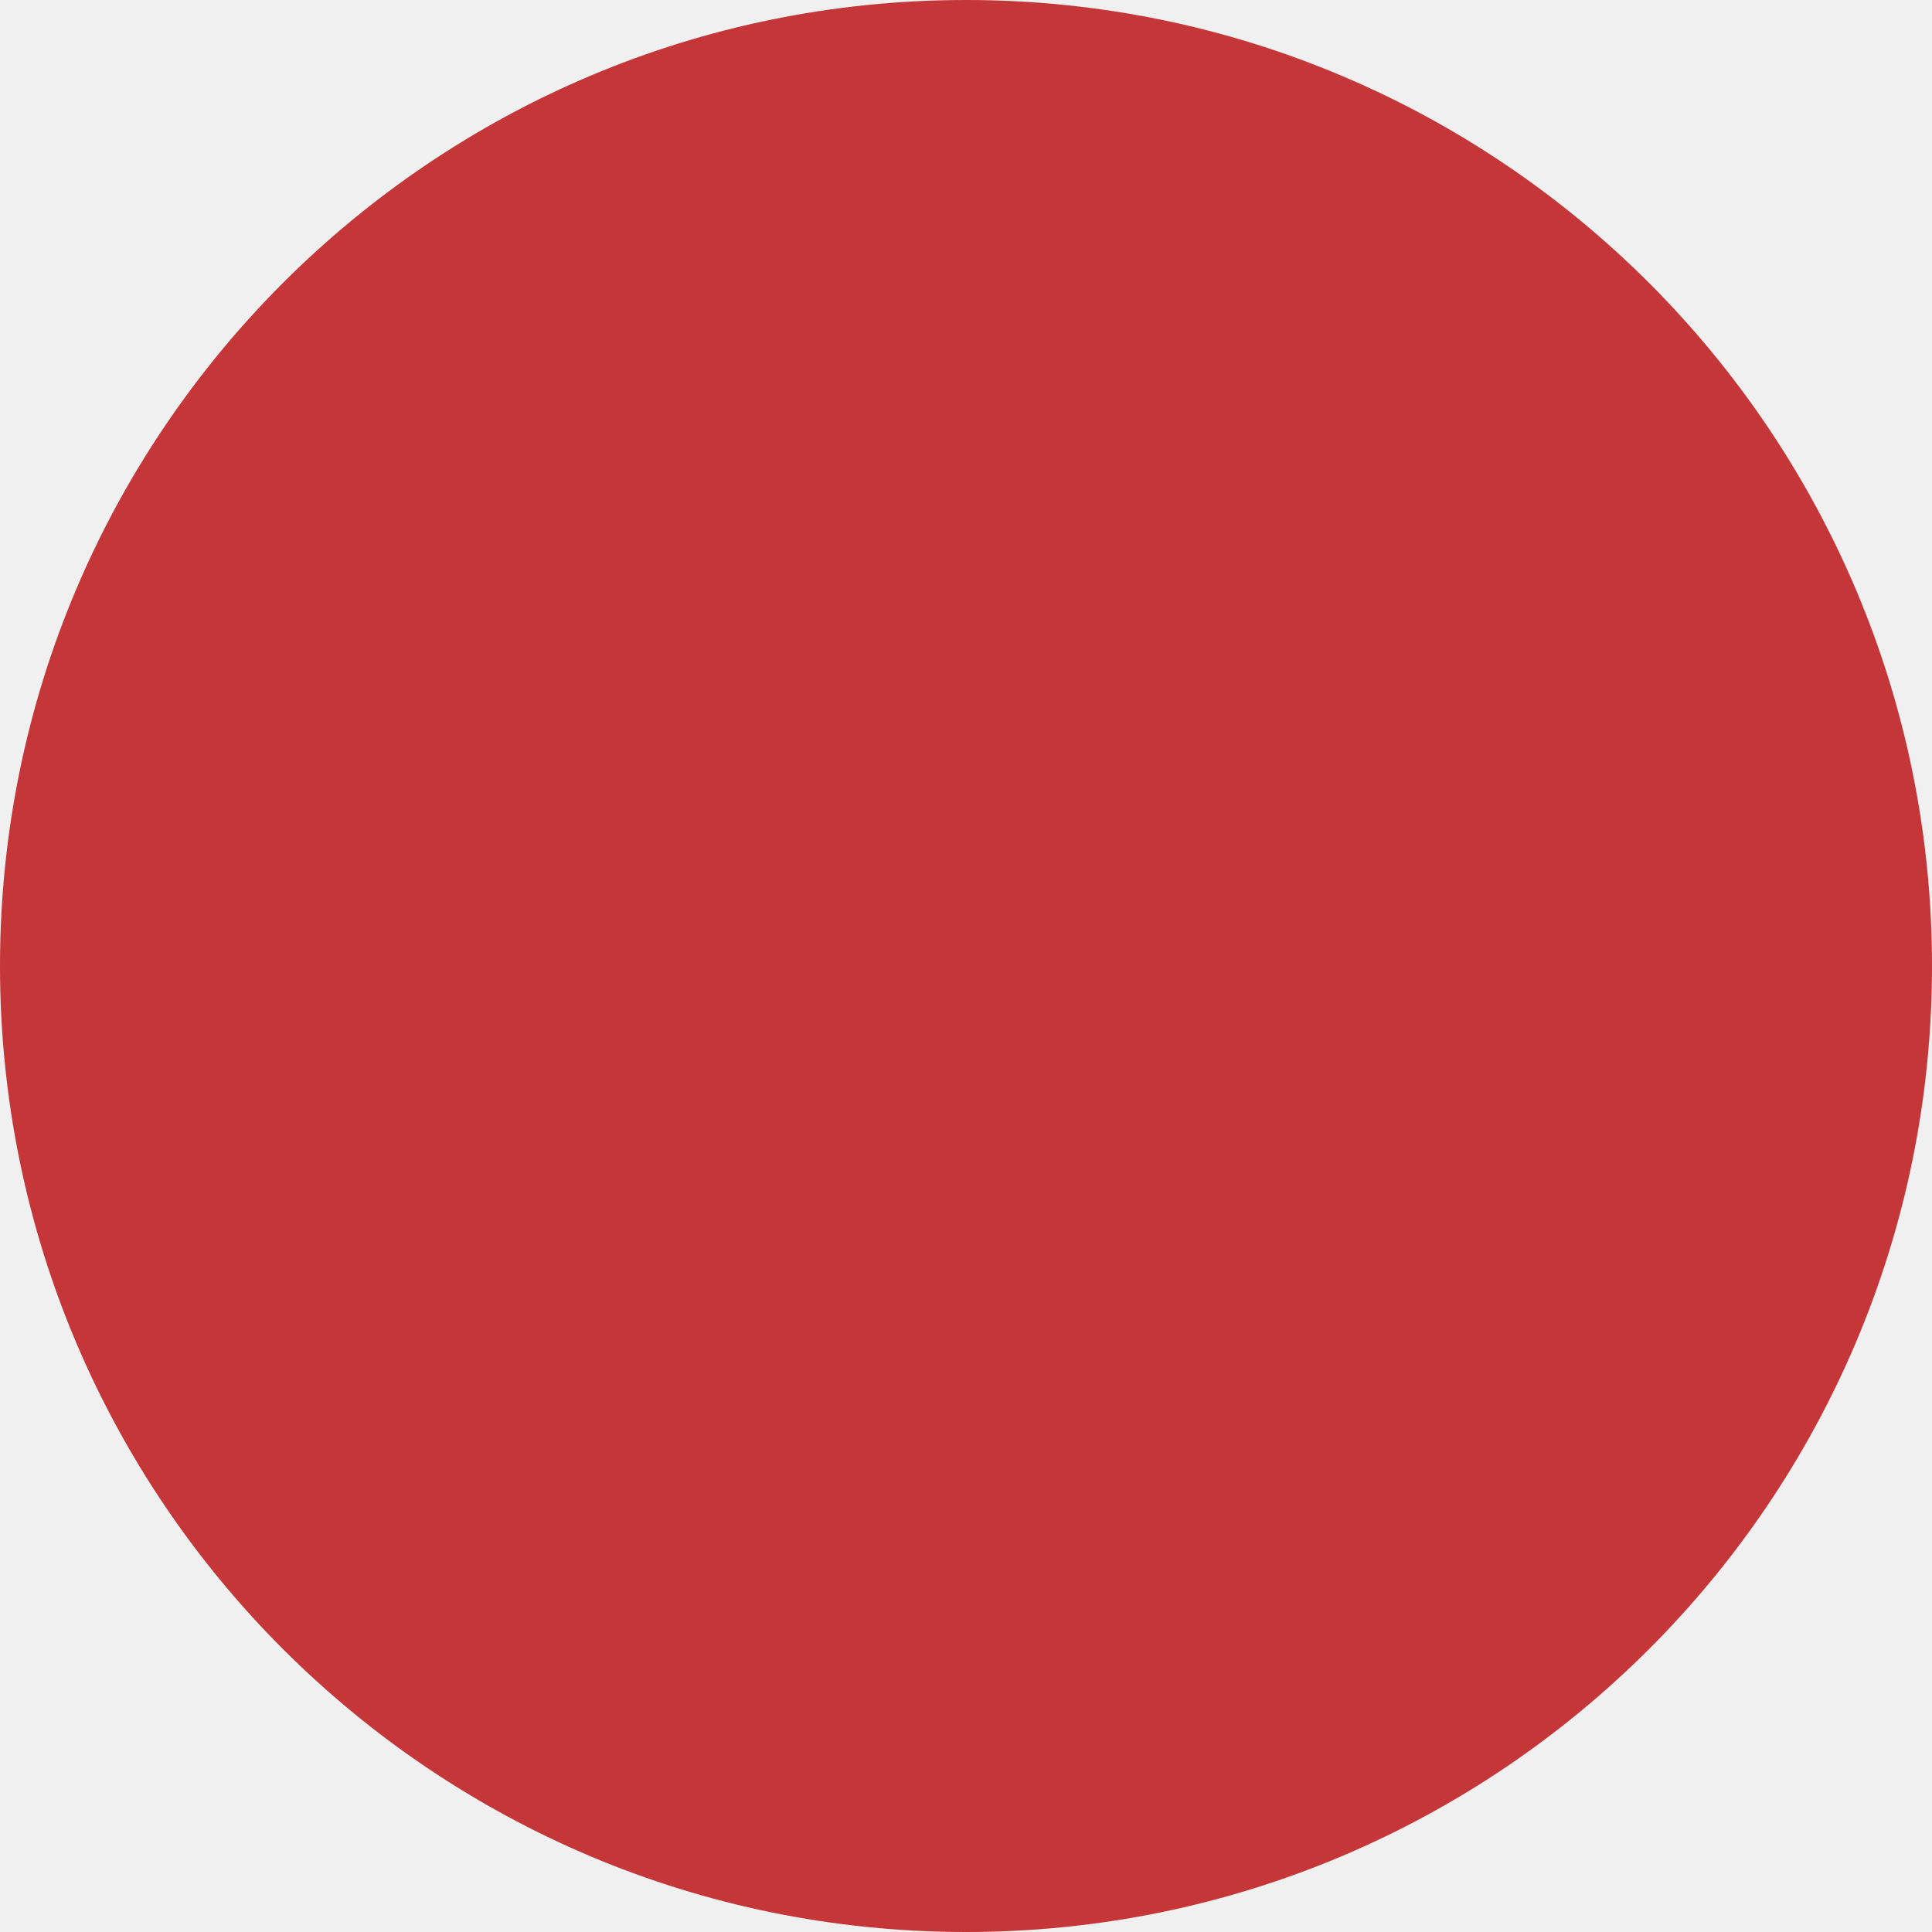
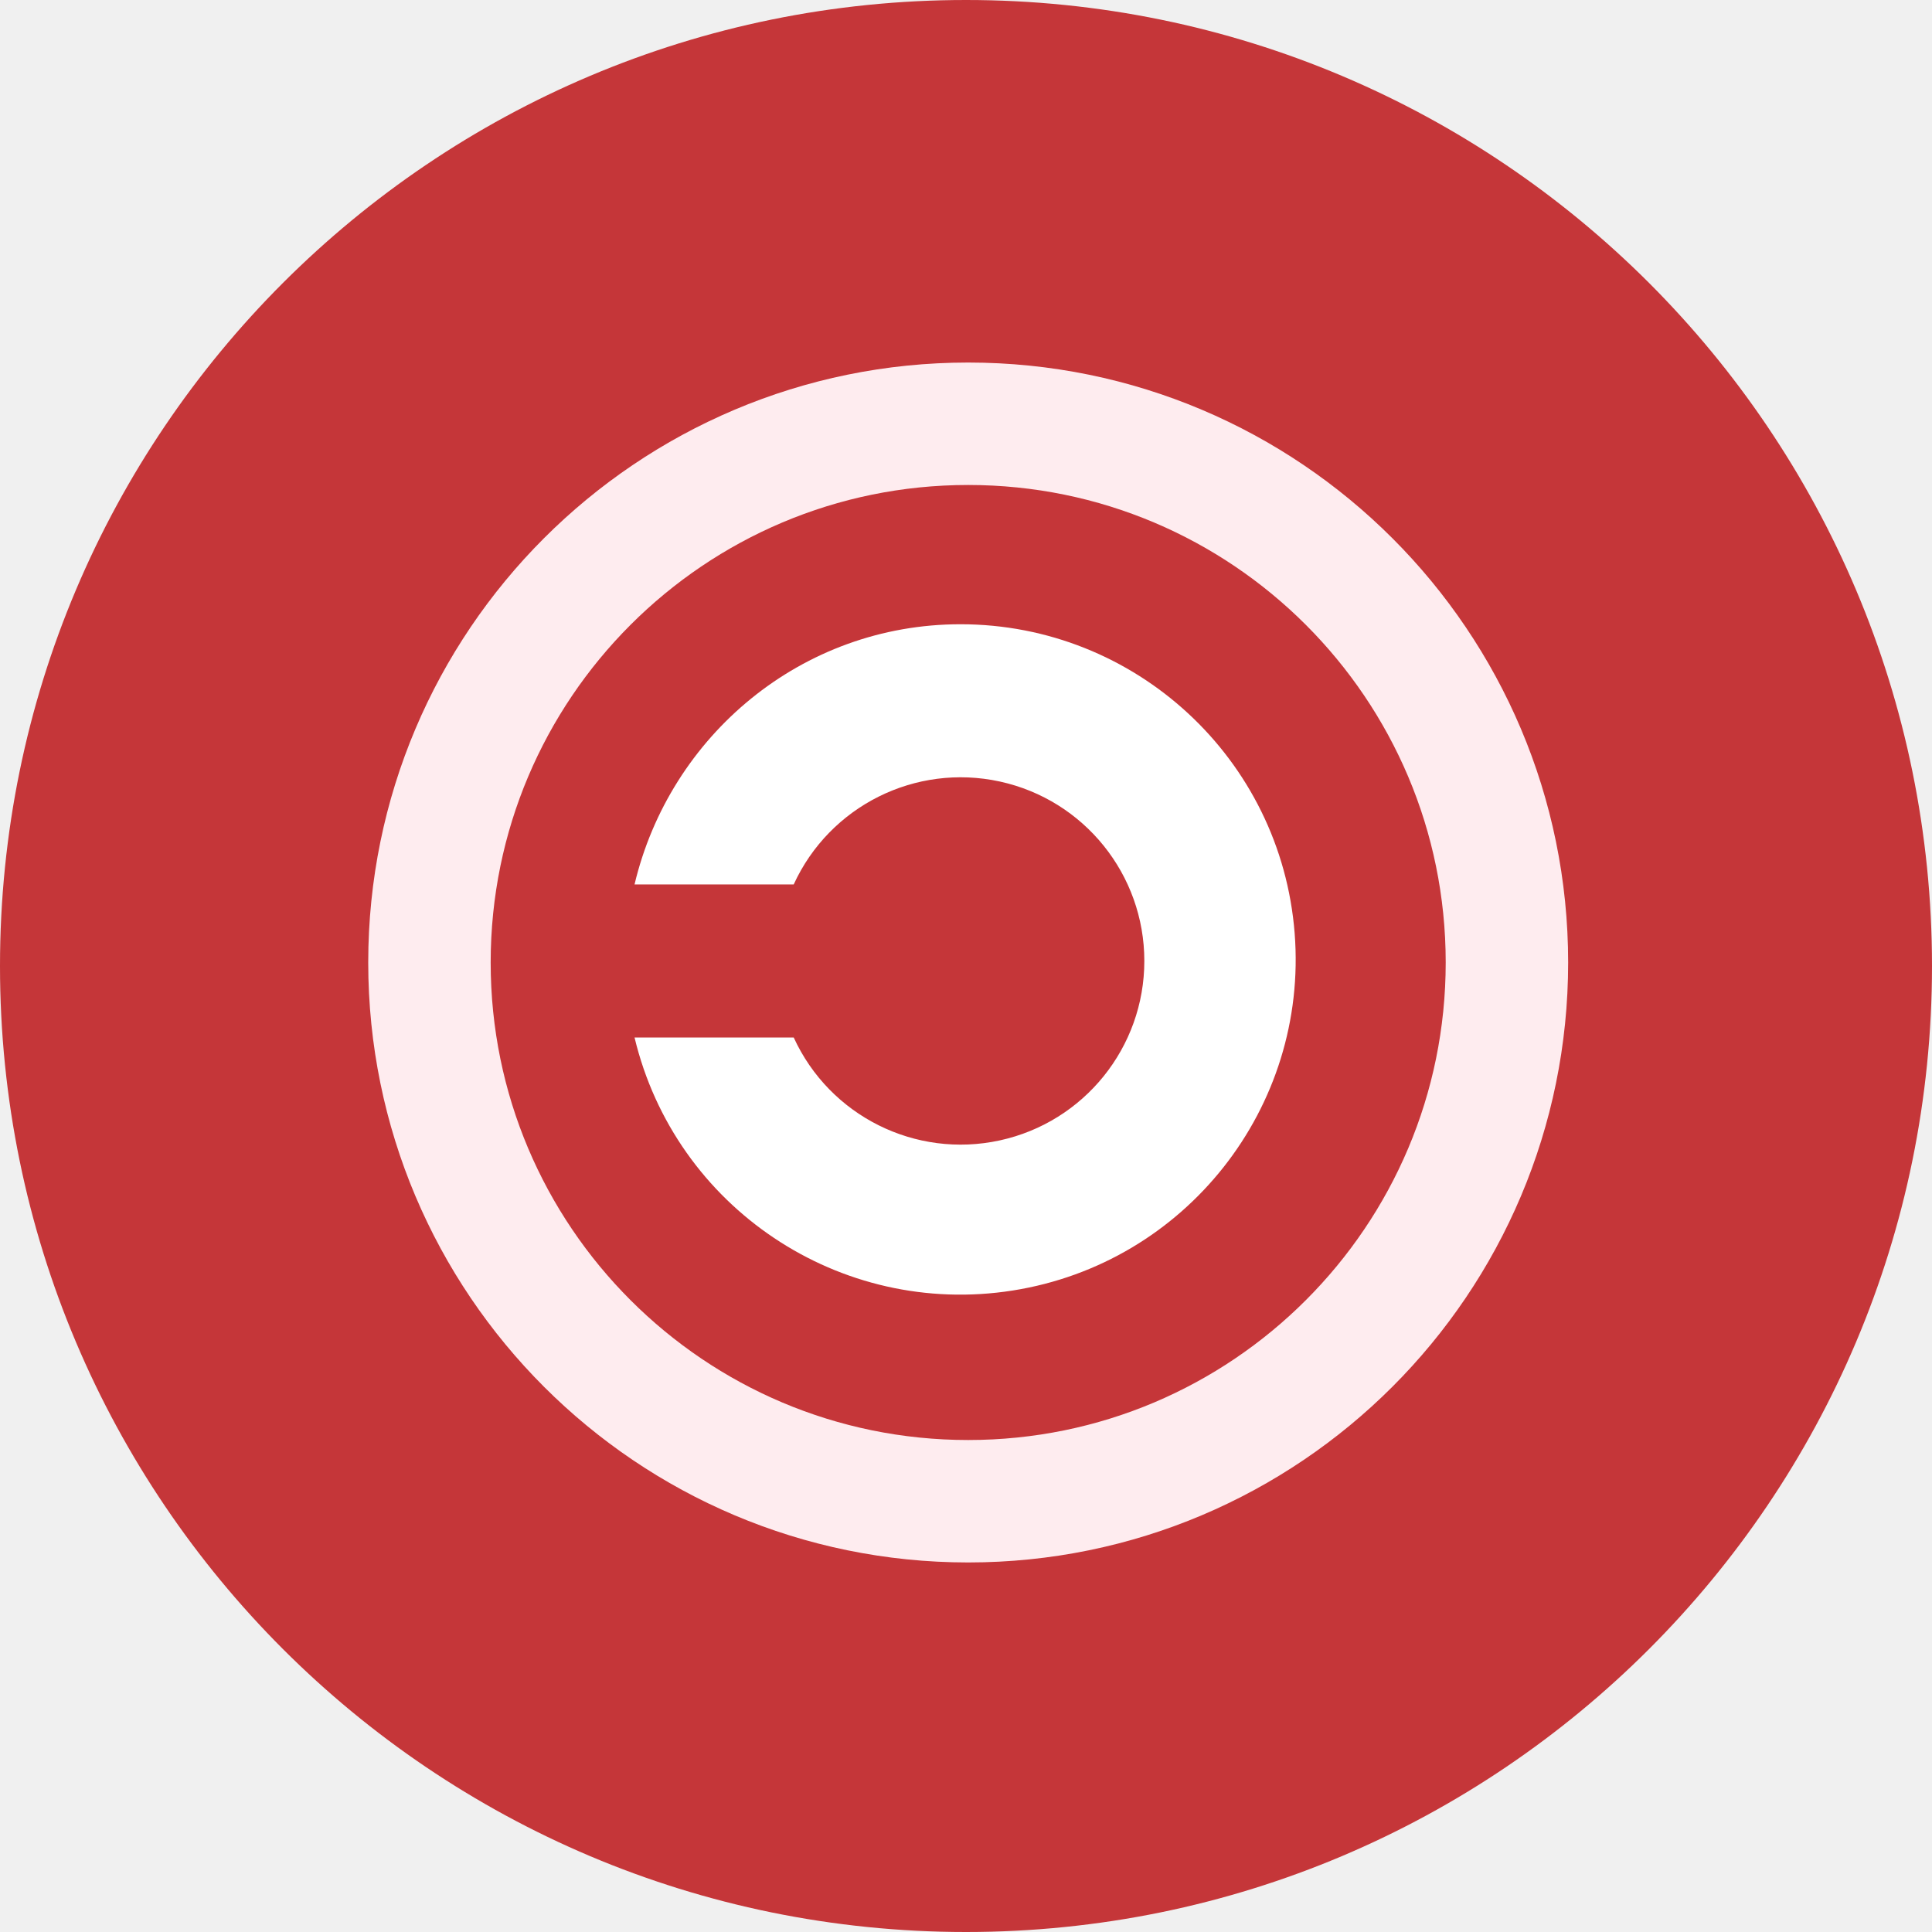
<svg xmlns="http://www.w3.org/2000/svg" width="128px" height="128px" viewBox="0 0 128 128" version="1.1">
  <g id="Header" stroke="none" stroke-width="1" fill="none" fill-rule="evenodd">
-     <g id="Path" fill="#C53639">
-       <path d="M128,64 C128,99.346 99.346,128 64,128 C28.654,128 0,99.346 0,64 C0,28.654 28.654,1.42108547e-14 64,1.42108547e-14 C99.346,1.42108547e-14 128,28.654 128,64 Z" />
+     <g id="Group">
+       <path d="M128,64 C128,99.346 99.346,128 64,128 C28.654,128 0,99.346 0,64 C0,28.654 28.654,0 64,0 C99.346,0 128,28.654 128,64 Z" id="Path" fill="#C53639" />
+       <circle id="Oval" stroke="#FEECEF" stroke-width="8.112" cx="64.145" cy="63.768" r="35.693" />
+       <path d="M63.638,41.358 C53.092,41.358 44.372,48.76 42.04,58.596 L52.585,58.596 C54.969,53.396 60.653,50.558 66.242,51.778 C71.83,52.998 75.815,57.946 75.815,63.666 C75.815,69.387 71.83,74.335 66.242,75.554 C60.653,76.774 54.969,73.936 52.585,68.736 L42.04,68.736 C44.739,80.008 55.652,87.308 67.1,85.499 C78.549,83.691 86.681,73.383 85.774,61.828 C84.868,50.274 75.228,41.359 63.638,41.358 L63.638,41.358 Z" id="Path" fill="#FFFFFF" />
    </g>
  </g>
</svg>
